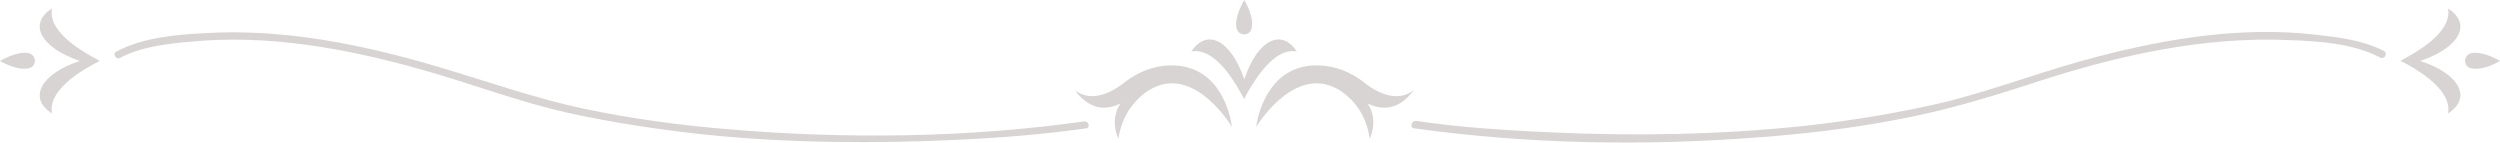
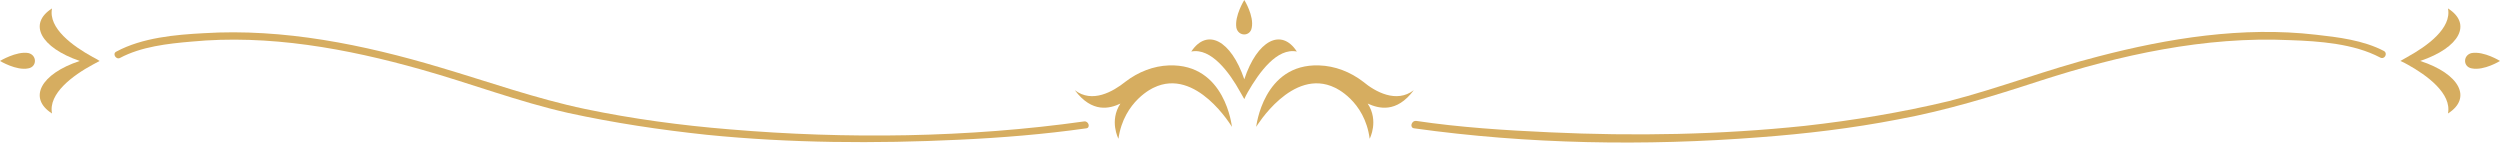
<svg xmlns="http://www.w3.org/2000/svg" version="1.2" viewBox="49.4 200.6 504.5 28.77">
  <style>
- 		.s0 { fill: #d9d4d4 } 
+ 		.s0 { fill: #d6ad60 } 
	</style>
  <g id="line-1">
    <g id="&lt;Group&gt;">
      <g id="&lt;Group&gt;">
        <g id="&lt;Group&gt;">
          <g id="&lt;Group&gt;">
            <path id="&lt;Path&gt;" class="s0" d="m325.4 221.5c2.3 3.5 0.4 7.1 0.4 7.1-1-7.7-7-10.3-7-10.3-8.6-4.2-15.9 7.9-15.9 7.9 0 0 1.4-12.8 12.7-12.4 3.2 0.1 6.3 1.3 8.9 3.3 2.4 2 6.7 4.4 10.2 1.7-3.5 4.7-7.1 3.7-9.3 2.7z" />
            <path id="&lt;Path&gt;" class="s0" d="m266.3 218.8c3.5 2.7 7.7 0.3 10.2-1.7 2.6-2 5.7-3.2 8.8-3.3 11.4-0.4 12.7 12.4 12.7 12.4 0 0-7.2-12.1-15.8-7.9 0 0-6 2.6-7.1 10.3 0 0-1.9-3.6 0.4-7.1-2.1 1-5.7 2-9.2-2.7z" />
          </g>
          <path id="&lt;Path&gt;" class="s0" d="m311.1 211c-4-0.8-7.6 4.2-9.9 8.2q-0.4 0.7-0.7 1.4-0.4-0.7-0.8-1.4c-2.2-4-5.9-9-9.9-8.2 3.2-4.8 8-2.3 10.7 5.6 2.6-7.9 7.5-10.4 10.6-5.6z" />
          <path id="&lt;Path&gt;" class="s0" d="m298.9 206.2c-0.4-2.4 1.6-5.6 1.6-5.6 0 0 2 3.2 1.5 5.6-0.3 1.8-2.7 1.8-3.1 0z" />
        </g>
      </g>
      <g id="&lt;Group&gt;">
        <g id="&lt;Group&gt;">
          <path id="&lt;Path&gt;" class="s0" d="m335.2 225c8.7 1.3 18 1.9 26.9 2.3 17.2 0.8 34.4 0.5 51.5-1.3 9.8-1.1 19.5-2.7 29.1-5 10.1-2.6 19.9-6.4 30.1-9 14.2-3.7 29.2-6.1 43.9-4.4 4.5 0.5 9.6 1.1 13.8 3.3 0.8 0.5 0.1 1.8-0.8 1.3-5.3-2.8-12.3-3.3-18.2-3.5-17.1-0.8-34.3 3-50.4 8.2-9.5 3.1-18.9 6-28.7 7.8-9.3 1.8-18.6 2.9-27.9 3.6-23.1 1.8-46.8 1.4-69.7-1.8-1-0.1-0.6-1.6 0.4-1.5z" />
        </g>
        <g id="&lt;Group&gt;">
          <path id="&lt;Path&gt;" class="s0" d="m268.6 226.5c-8.5 1.2-17.1 1.9-25.7 2.3-16.9 0.8-34 0.7-50.9-1-9.4-1-18.7-2.4-27.9-4.4-10.2-2.3-19.8-6-29.8-8.8-14.9-4.2-30.7-7.1-46.3-5.6-4.7 0.4-10.1 1-14.4 3.3-0.8 0.4-1.6-0.9-0.7-1.3 5.2-2.8 11.9-3.4 17.6-3.7 16.1-1 32.3 2.3 47.7 6.9 9.8 2.9 19.3 6.3 29.3 8.4 9.6 2 19.3 3.3 29.1 4.1 23.6 2 48.2 1.7 71.6-1.6 0.9-0.1 1.3 1.3 0.4 1.4z" />
        </g>
      </g>
    </g>
    <g id="&lt;Group&gt;">
      <g id="&lt;Group&gt;">
        <path id="&lt;Path&gt;" class="s0" d="m59.9 202.3c-0.8 4 4.2 7.6 8.2 9.8q0.8 0.4 1.4 0.8-0.6 0.3-1.3 0.7c-4.1 2.2-9.1 5.9-8.3 9.9-4.9-3.1-2.3-8 5.6-10.6-7.9-2.7-10.5-7.5-5.6-10.6z" />
        <path id="&lt;Path&gt;" class="s0" d="m55.1 214.4c-2.4 0.5-5.7-1.5-5.7-1.5 0 0 3.3-2 5.7-1.6 1.8 0.4 1.8 2.8 0 3.1z" />
      </g>
      <g id="&lt;Group&gt;">
        <path id="&lt;Path&gt;" class="s0" d="m537.8 212.9c8 2.6 10.5 7.5 5.6 10.6 0.8-4-4.2-7.7-8.2-9.9q-0.7-0.4-1.4-0.7 0.7-0.4 1.4-0.8c4-2.2 9-5.8 8.2-9.8 4.9 3.1 2.4 7.9-5.6 10.6z" />
        <path id="&lt;Path&gt;" class="s0" d="m548.2 211.3c2.5-0.4 5.7 1.6 5.7 1.6 0 0-3.2 2-5.7 1.5-1.8-0.3-1.8-2.7 0-3.1z" />
      </g>
    </g>
  </g>
</svg>
